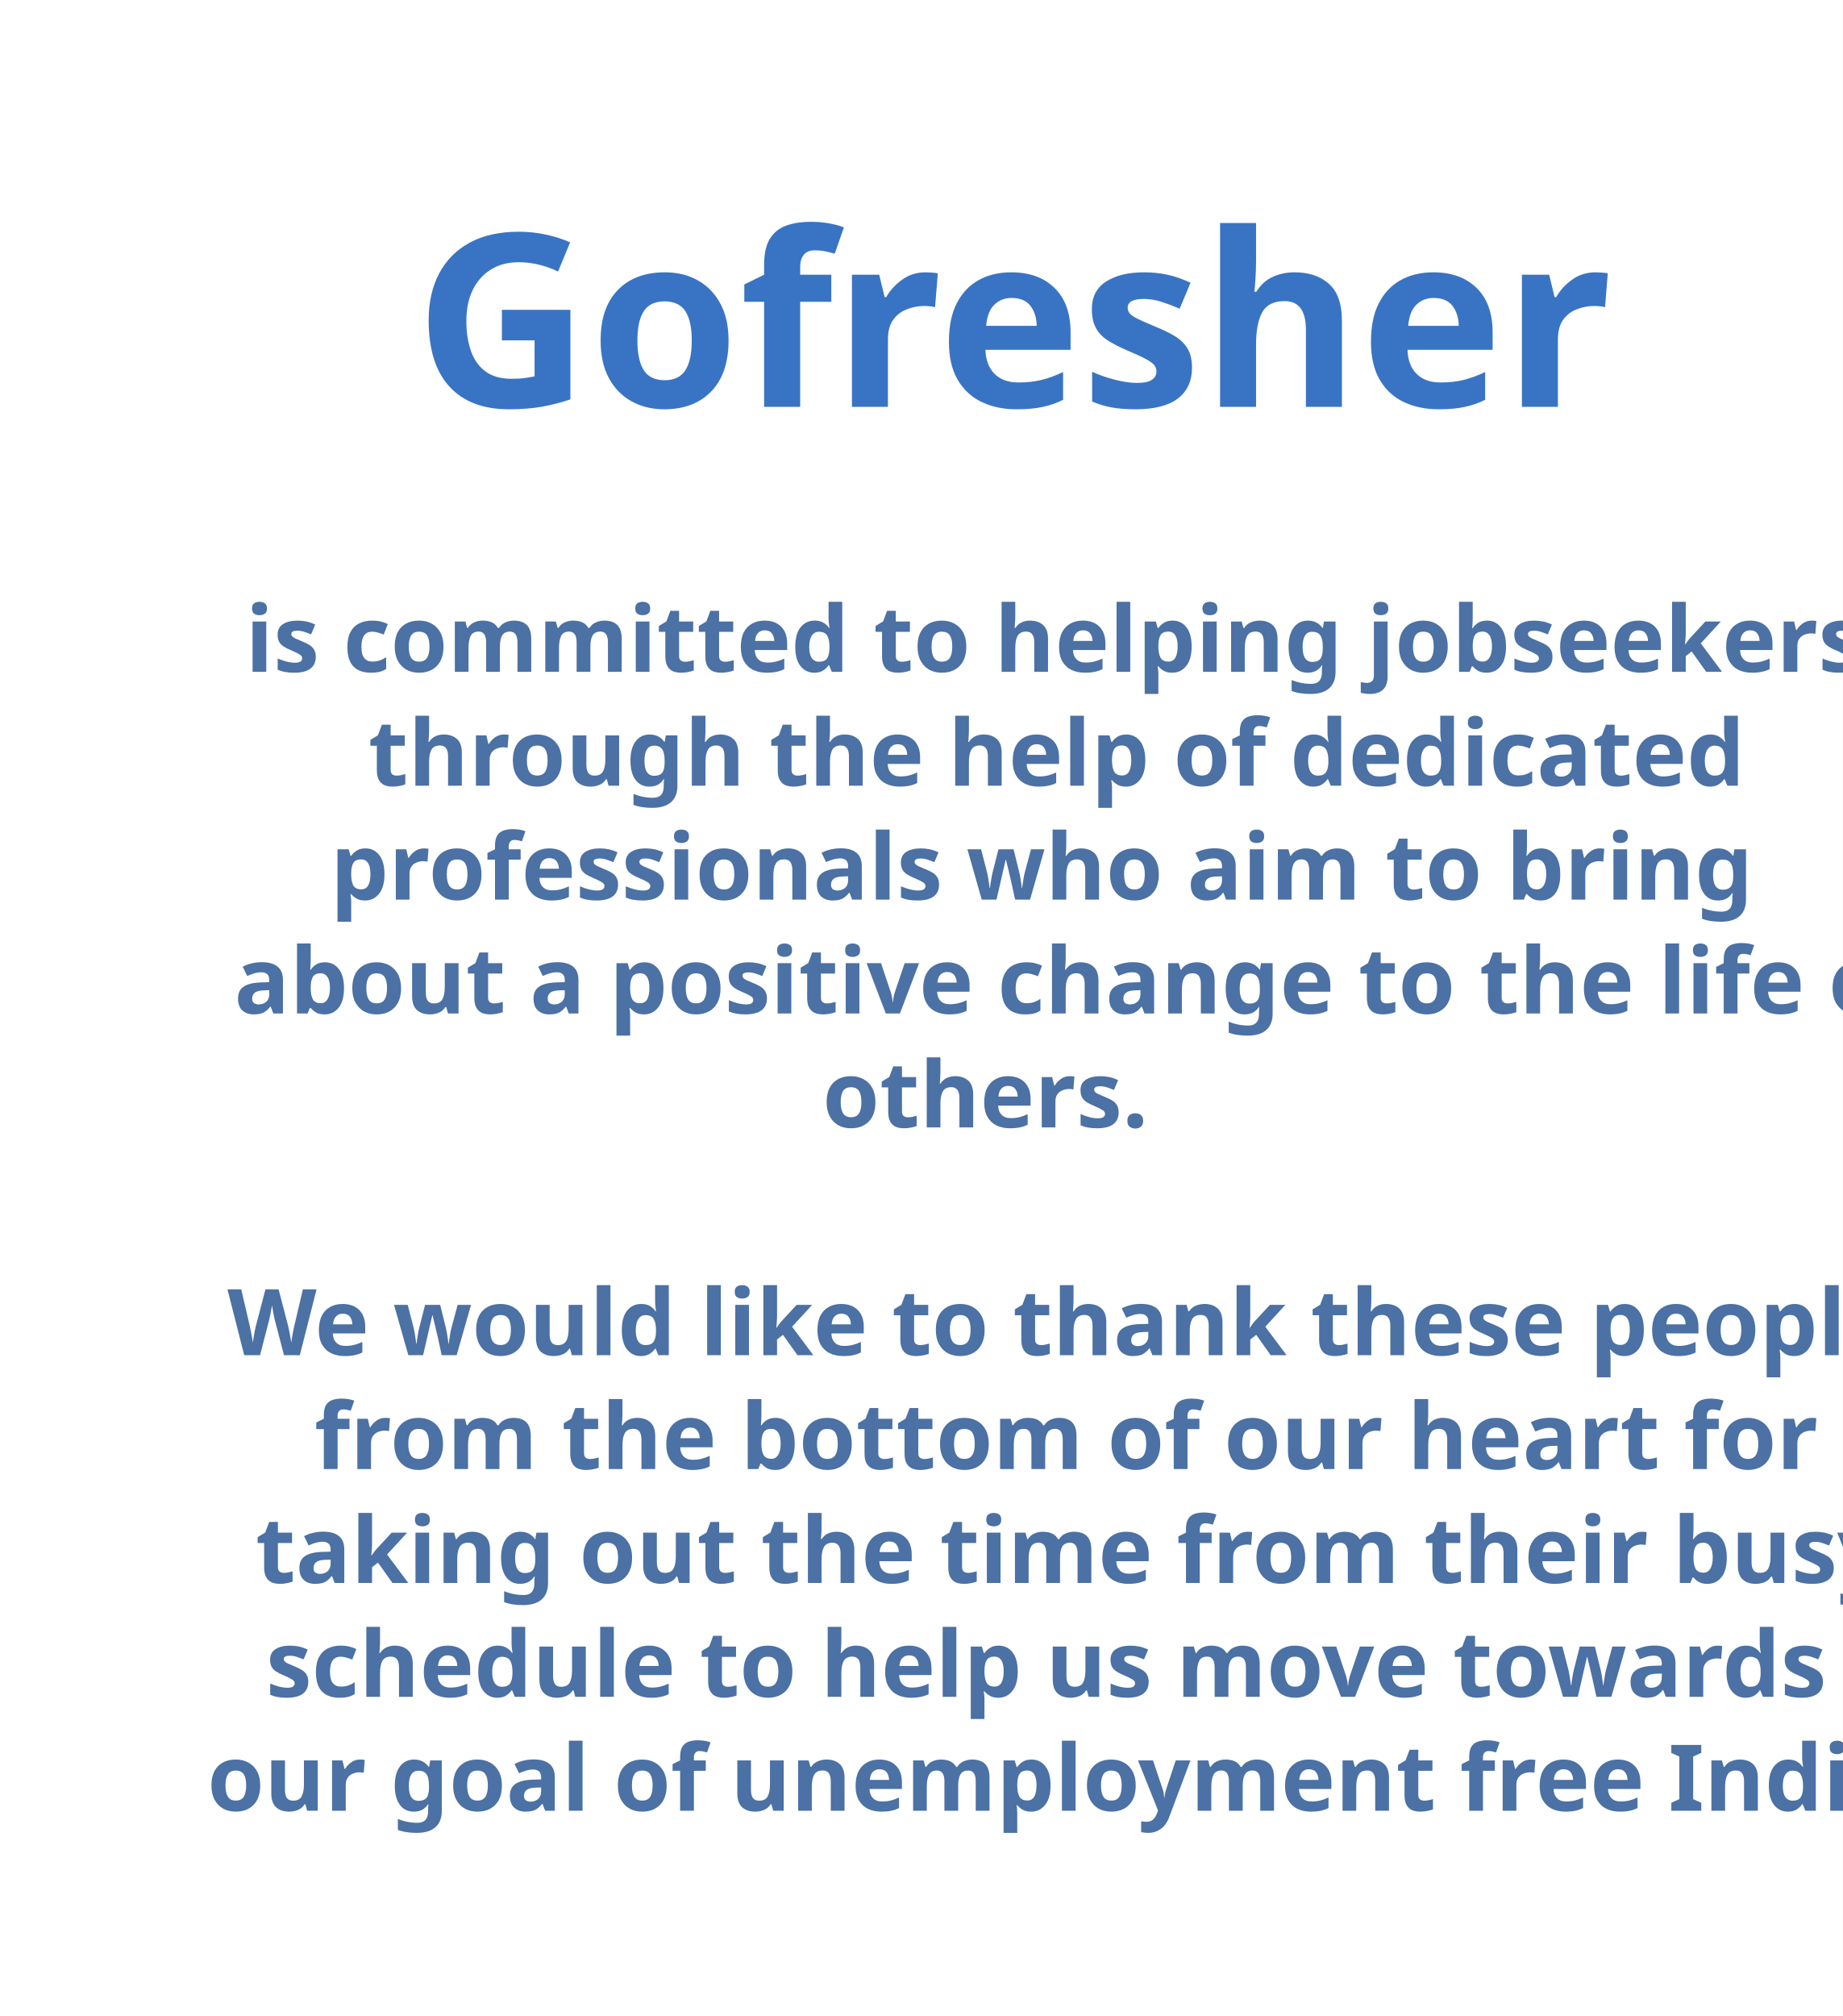
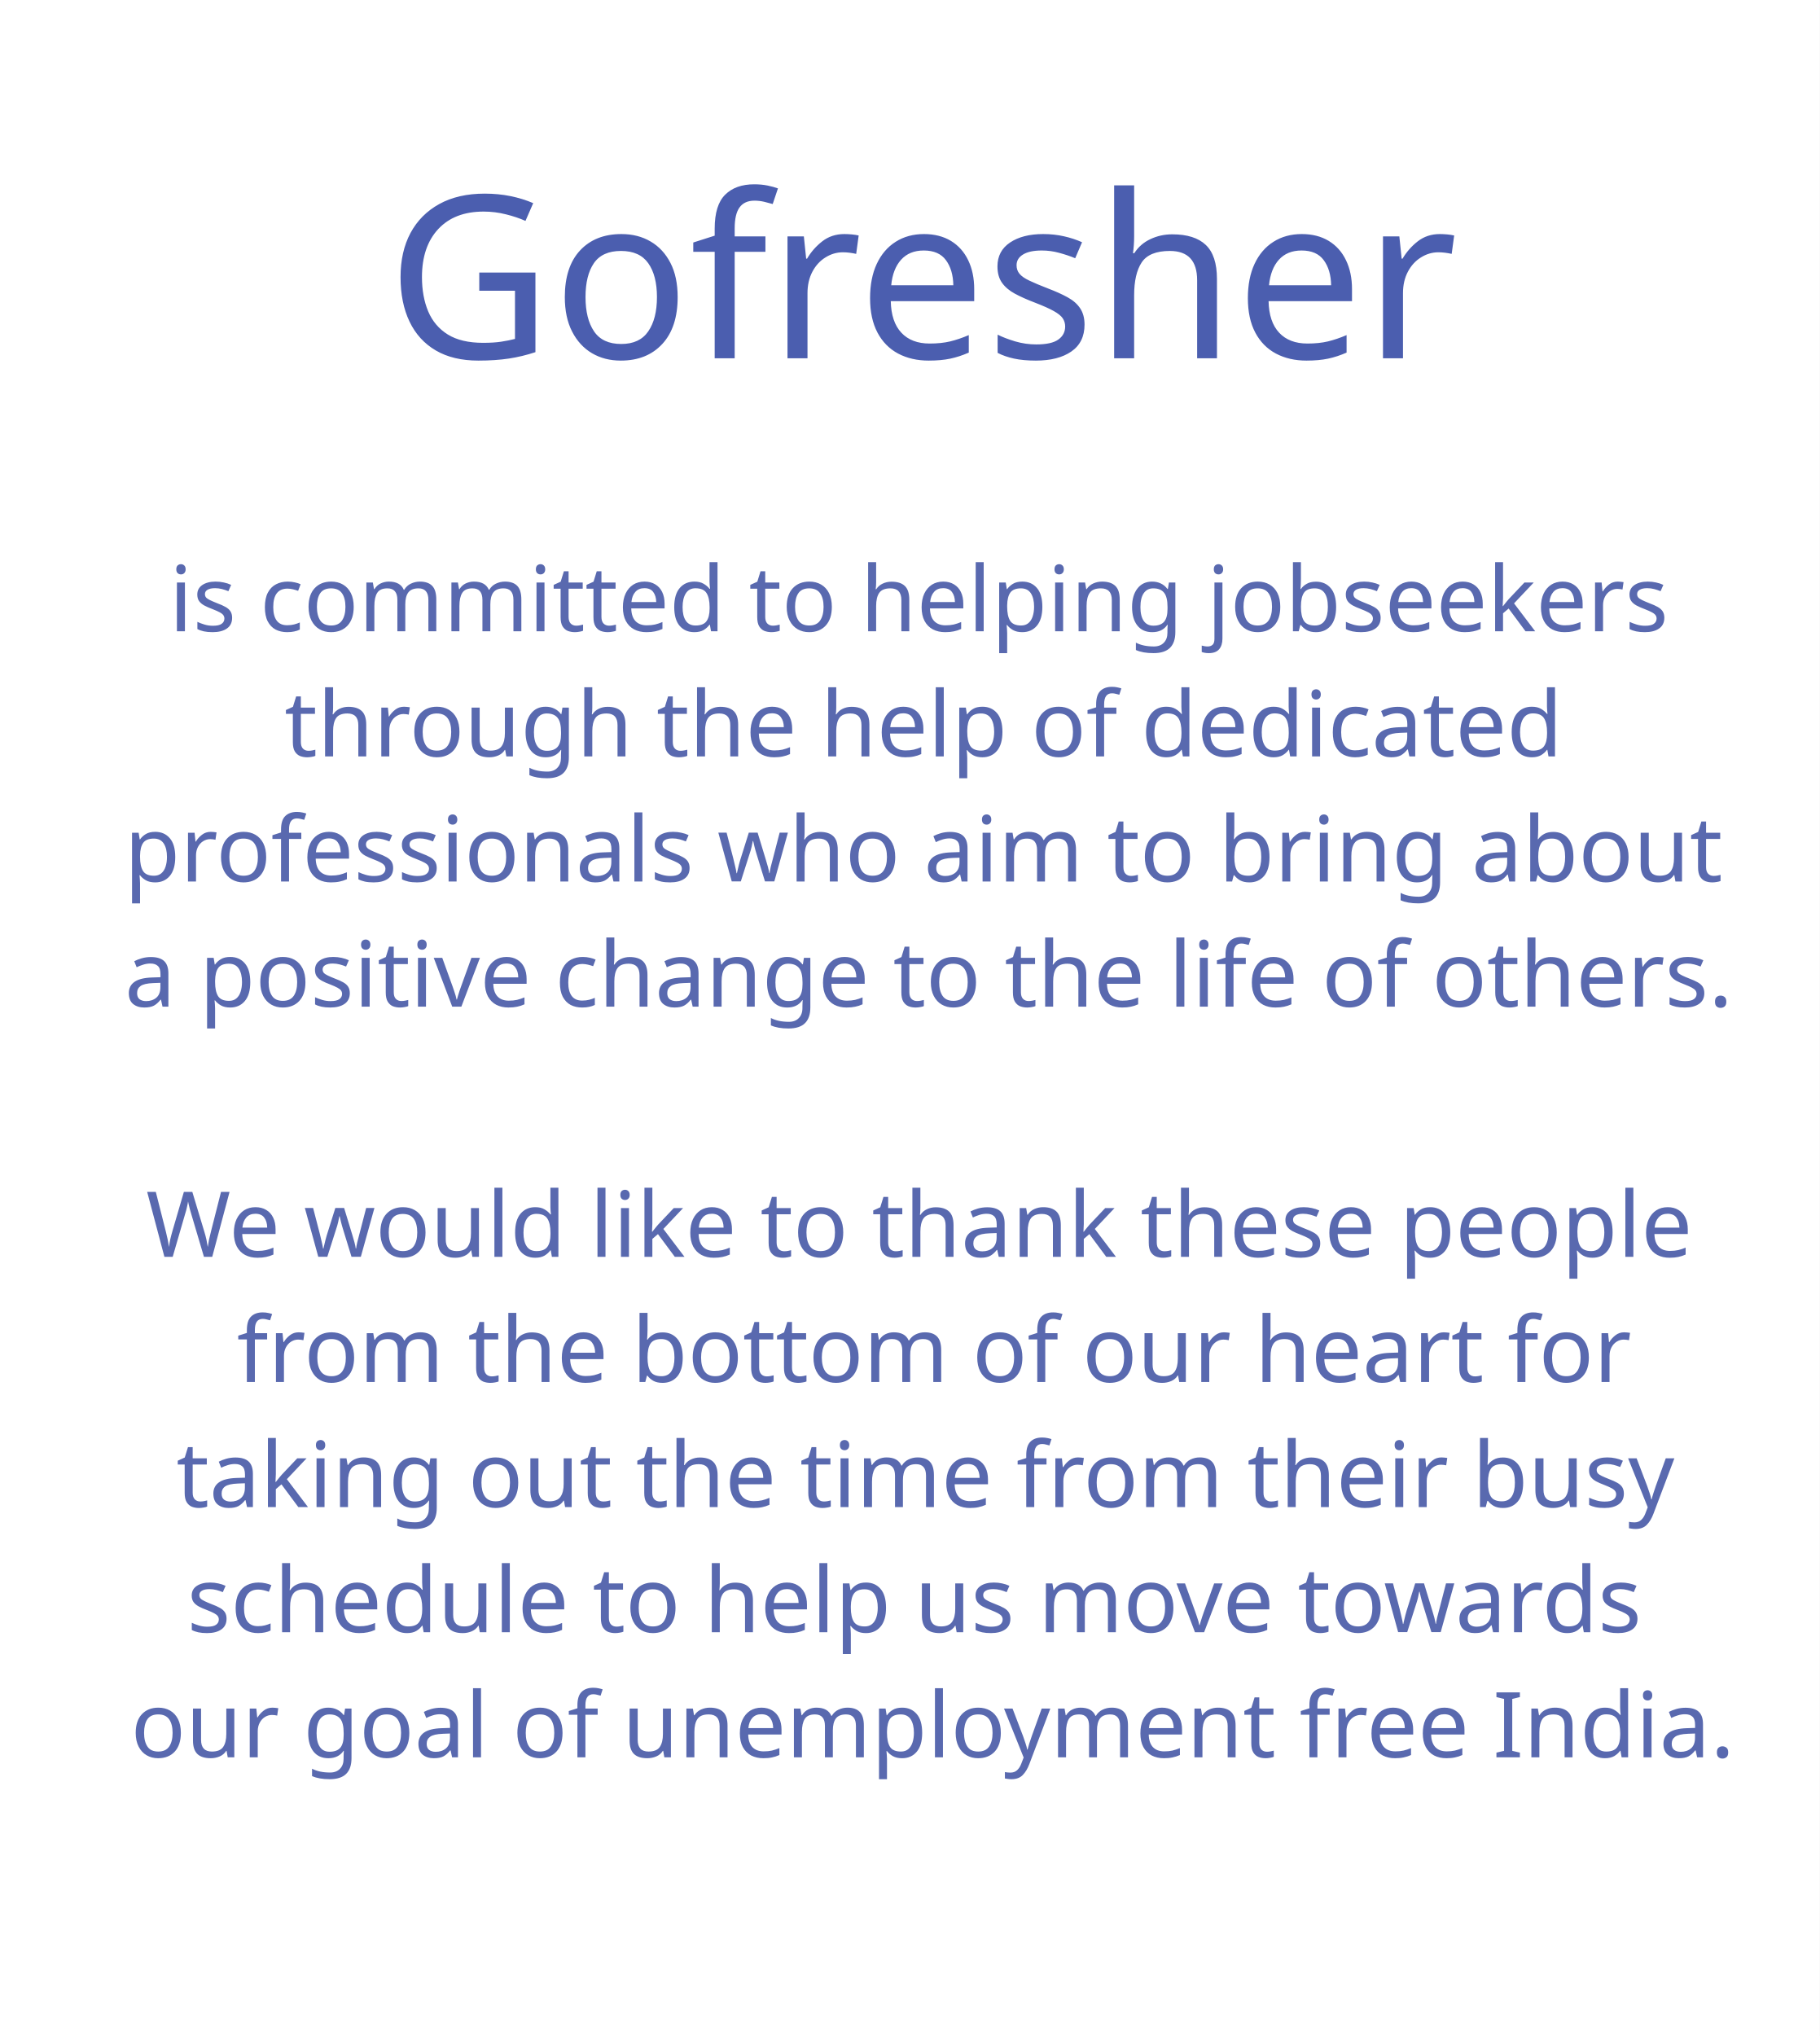
- <svg xmlns="http://www.w3.org/2000/svg" width="320" height="350" viewBox="0 0 320 350">
-   <g id="Group_8" data-name="Group 8" transform="translate(-42 -375)">
-     <rect id="Rectangle_1" data-name="Rectangle 1" width="320" height="350" transform="translate(42 375)" fill="#fff" />
-     <text id="Gofresher" transform="translate(114 445.635)" fill="#3974c4" font-size="42" font-family="DINAlternate-Bold, DIN Alternate" font-weight="700">
-       <tspan x="0" y="0">Gofresher</tspan>
-     </text>
-     <g id="Group" transform="translate(27.642 23.635)">
-       <text id="is_committed_to_helping_jobseekers_" data-name="is committed to helping jobseekers " transform="translate(56.97 468)" fill="#4b71a5" font-size="16" font-family="DINAlternate-Bold, DIN Alternate" font-weight="700">
-         <tspan x="0" y="0">is committed to helping jobseekers </tspan>
-       </text>
-       <text id="through_the_help_of_dedicated_" data-name="through the help of dedicated " transform="translate(78.299 487.773)" fill="#4b71a5" font-size="16" font-family="DINAlternate-Bold, DIN Alternate" font-weight="700">
-         <tspan x="0" y="0">through the help of dedicated </tspan>
-       </text>
-       <text id="professionals_who_aim_to_bring_" data-name="professionals who aim to bring " transform="translate(71.716 507.546)" fill="#4b71a5" font-size="16" font-family="DINAlternate-Bold, DIN Alternate" font-weight="700">
-         <tspan x="0" y="0">professionals who aim to bring </tspan>
-       </text>
-       <text id="about_a_positive_change_to_the_life_of_" data-name="about a positive change to the life of " transform="translate(55.023 527.319)" fill="#4b71a5" font-size="16" font-family="DINAlternate-Bold, DIN Alternate" font-weight="700">
-         <tspan x="0" y="0">about a positive change to the life of </tspan>
-       </text>
-       <text id="others._" data-name="others. " transform="translate(157.191 547.092)" fill="#4b71a5" font-size="16" font-family="DINAlternate-Bold, DIN Alternate" font-weight="700">
-         <tspan x="0" y="0">others. </tspan>
-       </text>
-       <text id="We_would_like_to_thank_these_people_" data-name="We would like to thank these people " transform="translate(53.86 586.638)" fill="#4b71a5" font-size="16" font-family="DINAlternate-Bold, DIN Alternate" font-weight="700">
-         <tspan x="0" y="0">We would like to thank these people </tspan>
-       </text>
-       <text id="from_the_bottom_of_our_heart_for_" data-name="from the bottom of our heart for " transform="translate(68.969 606.411)" fill="#4b71a5" font-size="16" font-family="DINAlternate-Bold, DIN Alternate" font-weight="700">
-         <tspan x="0" y="0">from the bottom of our heart for </tspan>
-       </text>
-       <text id="taking_out_the_time_from_their_busy_" data-name="taking out the time from their busy " transform="translate(58.729 626.184)" fill="#4b71a5" font-size="16" font-family="DINAlternate-Bold, DIN Alternate" font-weight="700">
-         <tspan x="0" y="0">taking out the time from their busy </tspan>
-       </text>
-       <text id="schedule_to_help_us_move_towards_" data-name="schedule to help us move towards " transform="translate(60.547 645.957)" fill="#4b71a5" font-size="16" font-family="DINAlternate-Bold, DIN Alternate" font-weight="700">
-         <tspan x="0" y="0">schedule to help us move towards </tspan>
-       </text>
-       <text id="our_goal_of_unemployment_free_India." data-name="our goal of unemployment free India." transform="translate(50.358 665.73)" fill="#4b71a5" font-size="16" font-family="DINAlternate-Bold, DIN Alternate" font-weight="700">
-         <tspan x="0" y="0">our goal of unemployment free India.</tspan>
+ <svg xmlns="http://www.w3.org/2000/svg" width="320" height="358" viewBox="0 0 320 358">
+   <g id="Group_2" data-name="Group 2" transform="translate(-62 -410)">
+     <g id="Group_1" data-name="Group 1">
+       <rect id="Rectangle_1" data-name="Rectangle 1" width="320" height="358" transform="translate(62 410)" fill="#fff" />
+       <text id="Gofresher" transform="translate(130 443)" fill="#4b5eaf" font-size="40" font-family="OctoberTL-Regular, October Tamil">
+         <tspan x="0" y="30">Gofresher</tspan>
      </text>
    </g>
+     <text id="is_committed_to_helping_jobseekers_through_the_help_of_dedicated_professionals_who_aim_to_bring_about_a_positive_change_to_the_life_of_others._We_would_like_to_thank_these_people_from_the_bottom_of_our_heart_for_taking_out_the_time_from_their_busy_schedul" data-name="is committed to helping jobseekers through the help of dedicated professionals who aim to bring about a positive change to the life of others.  We would like to thank these people from the bottom of our heart for taking out the time from their busy schedul" transform="translate(83 509)" fill="#5969af" font-size="16" font-family="OctoberTL-Regular, October Tamil">
+       <tspan x="8.752" y="12">is committed to helping jobseekers </tspan>
+       <tspan x="29.032" y="34">through the help of dedicated </tspan>
+       <tspan x="0.864" y="56">professionals who aim to bring about </tspan>
+       <tspan x="0.92" y="78">a positive change to the life of others.</tspan>
+       <tspan x="139" y="100" />
+       <tspan x="4.696" y="122">We would like to thank these people </tspan>
+       <tspan x="20.664" y="144">from the bottom of our heart for </tspan>
+       <tspan x="10.008" y="166">taking out the time from their busy </tspan>
+       <tspan x="11.904" y="188">schedule to help us move towards </tspan>
+       <tspan x="1.992" y="210">our goal of unemployment free India.</tspan>
+     </text>
  </g>
</svg>
